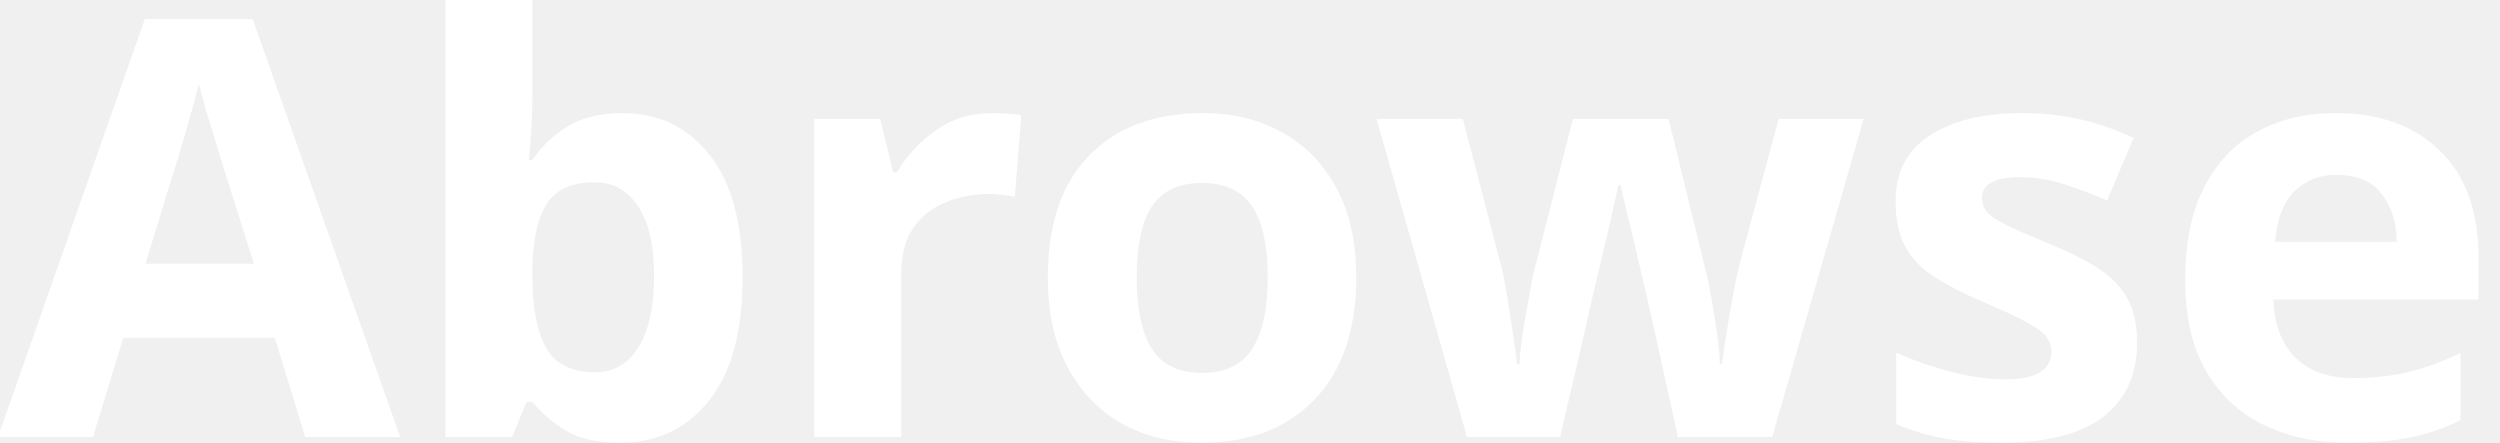
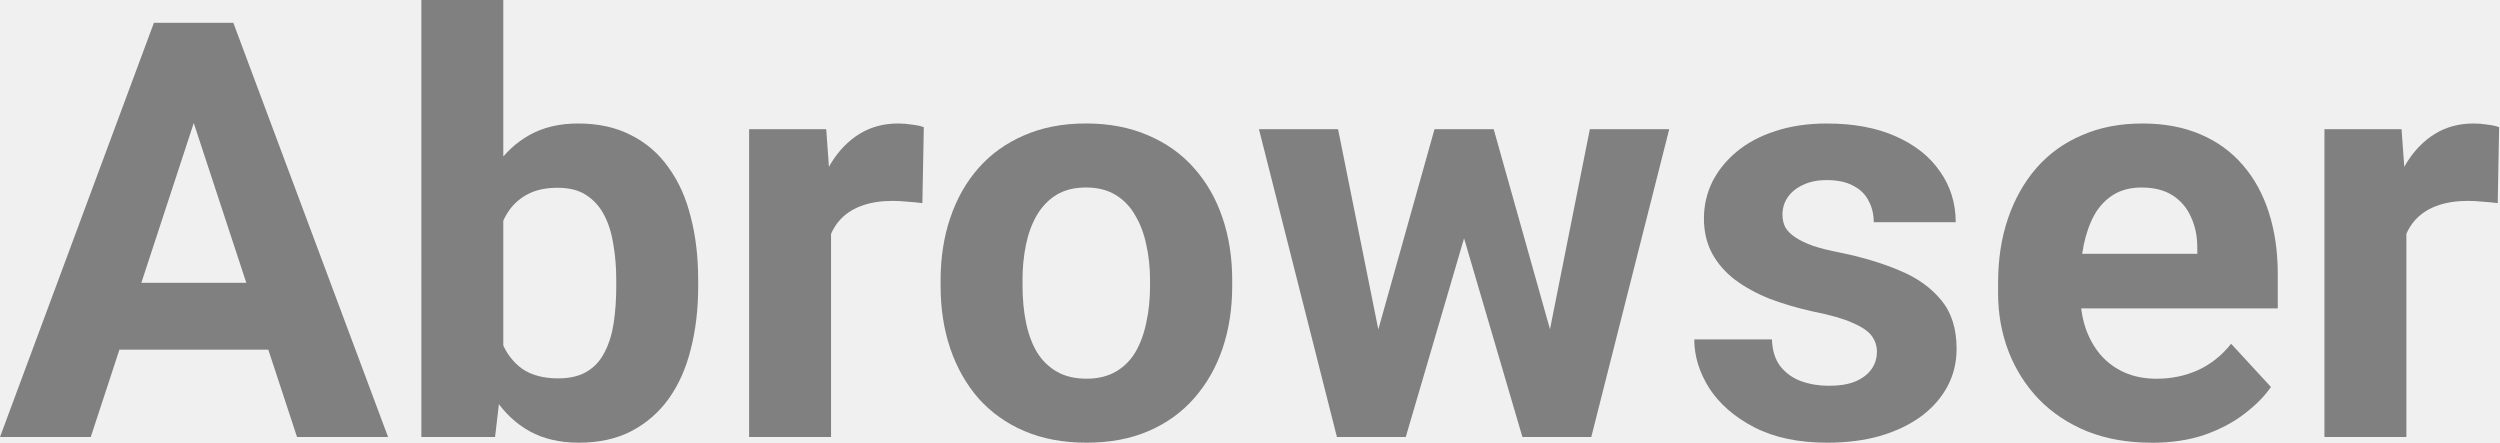
<svg xmlns="http://www.w3.org/2000/svg" version="1.1" id="aboutWordmark" x="0px" y="0px" width="121.327" height="21.485" viewBox="0 0 121.327 21.485" xml:space="preserve">
  <defs id="defs7" />
-   <text xml:space="preserve" style="font-style:normal;font-weight:normal;line-height:0%;font-family:sans-serif;letter-spacing:0px;word-spacing:0px;fill:#ffffff;fill-opacity:1;stroke:none" x="-0.097" y="21.208" id="text2986">
-     <tspan id="tspan2988" x="-0.097" y="21.208" style="font-weight:bold;font-size:28.278px;line-height:1.25;font-family:sans-serif;-inkscape-font-specification:'Sans Bold';fill:#ffffff;fill-opacity:1">Abrowser</tspan>
-   </text>
+   <g aria-label="Abrowser" id="text2986" style="line-height:0%;letter-spacing:0px;word-spacing:0px;fill:#808080">
+     <path d="M 9.872,4.543 4.405,21.208 H 0 L 7.47,1.105 H 10.273 Z M 14.415,21.208 8.933,4.543 8.492,1.105 h 2.831 l 7.511,20.104 z m -0.249,-7.484 v 3.245 H 3.549 v -3.245 z" style="font-weight:bold;font-size:28.278px;line-height:1.25;-inkscape-font-specification:'Sans Bold';fill:#808080" id="path202" />
+     <path d="m 20.449,0 h 3.977 v 17.784 l -0.4,3.424 h -3.576 z m 13.435,13.587 v 0.29 q 0,1.671 -0.359,3.065 -0.345,1.395 -1.077,2.416 -0.732,1.008 -1.823,1.574 -1.077,0.552 -2.541,0.552 -1.367,0 -2.375,-0.552 -0.994,-0.552 -1.671,-1.56 -0.677,-1.008 -1.091,-2.361 -0.414,-1.353 -0.621,-2.955 v -0.635 q 0.207,-1.602 0.621,-2.955 0.414,-1.353 1.091,-2.361 0.677,-1.008 1.671,-1.56 0.994,-0.552 2.347,-0.552 1.477,0 2.568,0.566 1.105,0.552 1.823,1.574 0.732,1.008 1.077,2.403 0.359,1.381 0.359,3.051 z m -3.977,0.29 v -0.29 q 0,-0.911 -0.138,-1.712 Q 29.645,11.06 29.327,10.452 29.01,9.831 28.457,9.472 27.919,9.113 27.063,9.113 q -0.815,0 -1.381,0.276 -0.566,0.276 -0.939,0.773 -0.359,0.497 -0.552,1.187 -0.179,0.677 -0.207,1.491 v 1.809 q 0.041,1.091 0.359,1.933 0.331,0.828 0.994,1.312 0.677,0.469 1.754,0.469 0.842,0 1.395,-0.331 0.552,-0.331 0.856,-0.939 0.318,-0.608 0.442,-1.422 0.124,-0.828 0.124,-1.795 z" style="font-weight:bold;font-size:28.278px;line-height:1.25;-inkscape-font-specification:'Sans Bold';fill:#808080" id="path204" />
+     <path d="M 40.332,9.527 V 21.208 H 36.355 V 6.269 h 3.742 z m 4.501,-3.355 -0.069,3.687 q -0.29,-0.041 -0.704,-0.069 -0.4,-0.041 -0.732,-0.041 -0.842,0 -1.464,0.221 -0.608,0.207 -1.022,0.621 -0.4,0.4 -0.608,1.008 -0.193,0.594 -0.221,1.353 l -0.801,-0.249 q 0,-1.45 0.29,-2.665 0.29,-1.229 0.842,-2.14 0.566,-0.911 1.381,-1.408 0.815,-0.497 1.864,-0.497 0.331,0 0.677,0.055 0.345,0.041 0.566,0.124 z" style="font-weight:bold;font-size:28.278px;line-height:1.25;-inkscape-font-specification:'Sans Bold';fill:#808080" id="path206" />
+     <path d="m 45.648,13.89 v -0.29 q 0,-1.643 0.469,-3.024 0.469,-1.395 1.367,-2.416 0.897,-1.022 2.209,-1.588 1.312,-0.58 3.01,-0.58 1.698,0 3.024,0.58 1.326,0.566 2.223,1.588 0.911,1.022 1.381,2.416 0.469,1.381 0.469,3.024 v 0.29 q 0,1.629 -0.469,3.024 -0.469,1.381 -1.381,2.416 -0.897,1.022 -2.209,1.588 -1.312,0.566 -3.01,0.566 -1.698,0 -3.024,-0.566 -1.312,-0.566 -2.223,-1.588 -0.897,-1.036 -1.367,-2.416 -0.469,-1.395 -0.469,-3.024 z m 3.977,-0.29 v 0.29 q 0,0.939 0.166,1.754 0.166,0.815 0.525,1.436 0.373,0.608 0.967,0.953 0.594,0.345 1.45,0.345 0.828,0 1.422,-0.345 0.594,-0.345 0.953,-0.953 0.359,-0.621 0.525,-1.436 0.179,-0.815 0.179,-1.754 v -0.29 q 0,-0.911 -0.179,-1.712 Q 55.465,11.074 55.092,10.452 54.733,9.817 54.139,9.458 53.546,9.099 52.703,9.099 q -0.842,0 -1.436,0.359 -0.58,0.359 -0.953,0.994 -0.359,0.621 -0.525,1.436 -0.166,0.801 -0.166,1.712 z" style="font-weight:bold;font-size:28.278px;line-height:1.25;-inkscape-font-specification:'Sans Bold';fill:#808080" id="path208" />
+     <path d="M 66.511,17.342 69.618,6.269 h 2.527 L 71.33,10.618 68.223,21.208 H 66.111 Z M 64.937,6.269 67.16,17.328 67.367,21.208 H 64.882 L 61.098,6.269 Z M 74.989,17.149 77.157,6.269 h 3.852 L 77.226,21.208 H 74.754 Z M 72.49,6.269 75.583,17.259 76.011,21.208 H 73.884 L 70.778,10.632 69.991,6.269 Z" style="font-weight:bold;font-size:28.278px;line-height:1.25;-inkscape-font-specification:'Sans Bold';fill:#808080" id="path210" />
+     <path d="m 91.089,17.08 q 0,-0.428 -0.249,-0.773 -0.249,-0.345 -0.925,-0.635 -0.663,-0.304 -1.919,-0.552 -1.132,-0.249 -2.113,-0.621 -0.967,-0.387 -1.685,-0.925 -0.704,-0.538 -1.105,-1.27 -0.4,-0.746 -0.4,-1.698 0,-0.939 0.4,-1.767 0.414,-0.828 1.174,-1.464 0.773,-0.649 1.878,-1.008 1.118,-0.373 2.513,-0.373 1.947,0 3.341,0.621 1.408,0.621 2.154,1.712 0.759,1.077 0.759,2.458 h -3.977 q 0,-0.58 -0.249,-1.036 Q 90.453,9.279 89.943,9.016 89.445,8.74 88.645,8.74 q -0.663,0 -1.146,0.235 -0.483,0.221 -0.746,0.608 -0.249,0.373 -0.249,0.828 0,0.345 0.138,0.621 0.152,0.262 0.483,0.483 0.331,0.221 0.856,0.414 0.538,0.179 1.326,0.331 1.615,0.331 2.886,0.87 1.27,0.525 2.016,1.436 0.746,0.897 0.746,2.361 0,0.994 -0.442,1.823 -0.442,0.828 -1.27,1.45 -0.828,0.608 -1.988,0.953 -1.146,0.331 -2.582,0.331 -2.085,0 -3.535,-0.746 -1.436,-0.746 -2.182,-1.892 -0.732,-1.16 -0.732,-2.375 h 3.769 q 0.028,0.815 0.414,1.312 0.4,0.497 1.008,0.718 0.621,0.221 1.339,0.221 0.773,0 1.284,-0.207 0.511,-0.221 0.773,-0.58 0.276,-0.373 0.276,-0.856 z" style="font-weight:bold;font-size:28.278px;line-height:1.25;-inkscape-font-specification:'Sans Bold';fill:#808080" id="path212" />
+     <path d="m 104.413,21.485 q -1.74,0 -3.121,-0.552 -1.381,-0.566 -2.347,-1.56 -0.953,-0.994 -1.464,-2.306 -0.511,-1.326 -0.511,-2.817 v -0.552 q 0,-1.698 0.483,-3.107 0.483,-1.408 1.381,-2.444 0.911,-1.036 2.209,-1.588 1.298,-0.566 2.927,-0.566 1.588,0 2.817,0.525 1.229,0.525 2.057,1.491 0.842,0.967 1.27,2.32 0.428,1.339 0.428,2.982 v 1.657 H 98.669 v -2.651 h 7.967 v -0.304 q 0,-0.828 -0.304,-1.477 -0.29,-0.663 -0.884,-1.049 -0.594,-0.387 -1.519,-0.387 -0.787,0 -1.353,0.345 -0.566,0.345 -0.925,0.967 -0.345,0.621 -0.525,1.464 -0.166,0.828 -0.166,1.823 v 0.552 q 0,0.897 0.249,1.657 0.262,0.759 0.732,1.312 0.483,0.552 1.16,0.856 0.69,0.304 1.56,0.304 1.077,0 2.002,-0.414 0.939,-0.428 1.615,-1.284 l 1.933,2.099 q -0.469,0.677 -1.284,1.298 -0.801,0.621 -1.933,1.022 -1.132,0.387 -2.582,0.387 z" style="font-weight:bold;font-size:28.278px;line-height:1.25;-inkscape-font-specification:'Sans Bold';fill:#808080" id="path214" />
+     <path d="M 116.784,9.527 V 21.208 h -3.977 V 6.269 h 3.742 z m 4.501,-3.355 -0.069,3.687 q -0.29,-0.041 -0.704,-0.069 -0.4,-0.041 -0.732,-0.041 -0.842,0 -1.464,0.221 -0.608,0.207 -1.022,0.621 -0.4,0.4 -0.608,1.008 -0.193,0.594 -0.221,1.353 L 115.666,12.703 q 0,-1.45 0.29,-2.665 0.29,-1.229 0.842,-2.14 0.566,-0.911 1.381,-1.408 0.815,-0.497 1.864,-0.497 0.331,0 0.677,0.055 0.345,0.041 0.566,0.124 z" style="font-weight:bold;font-size:28.278px;line-height:1.25;-inkscape-font-specification:'Sans Bold';fill:#808080" id="path216" />
+   </g>
</svg>
